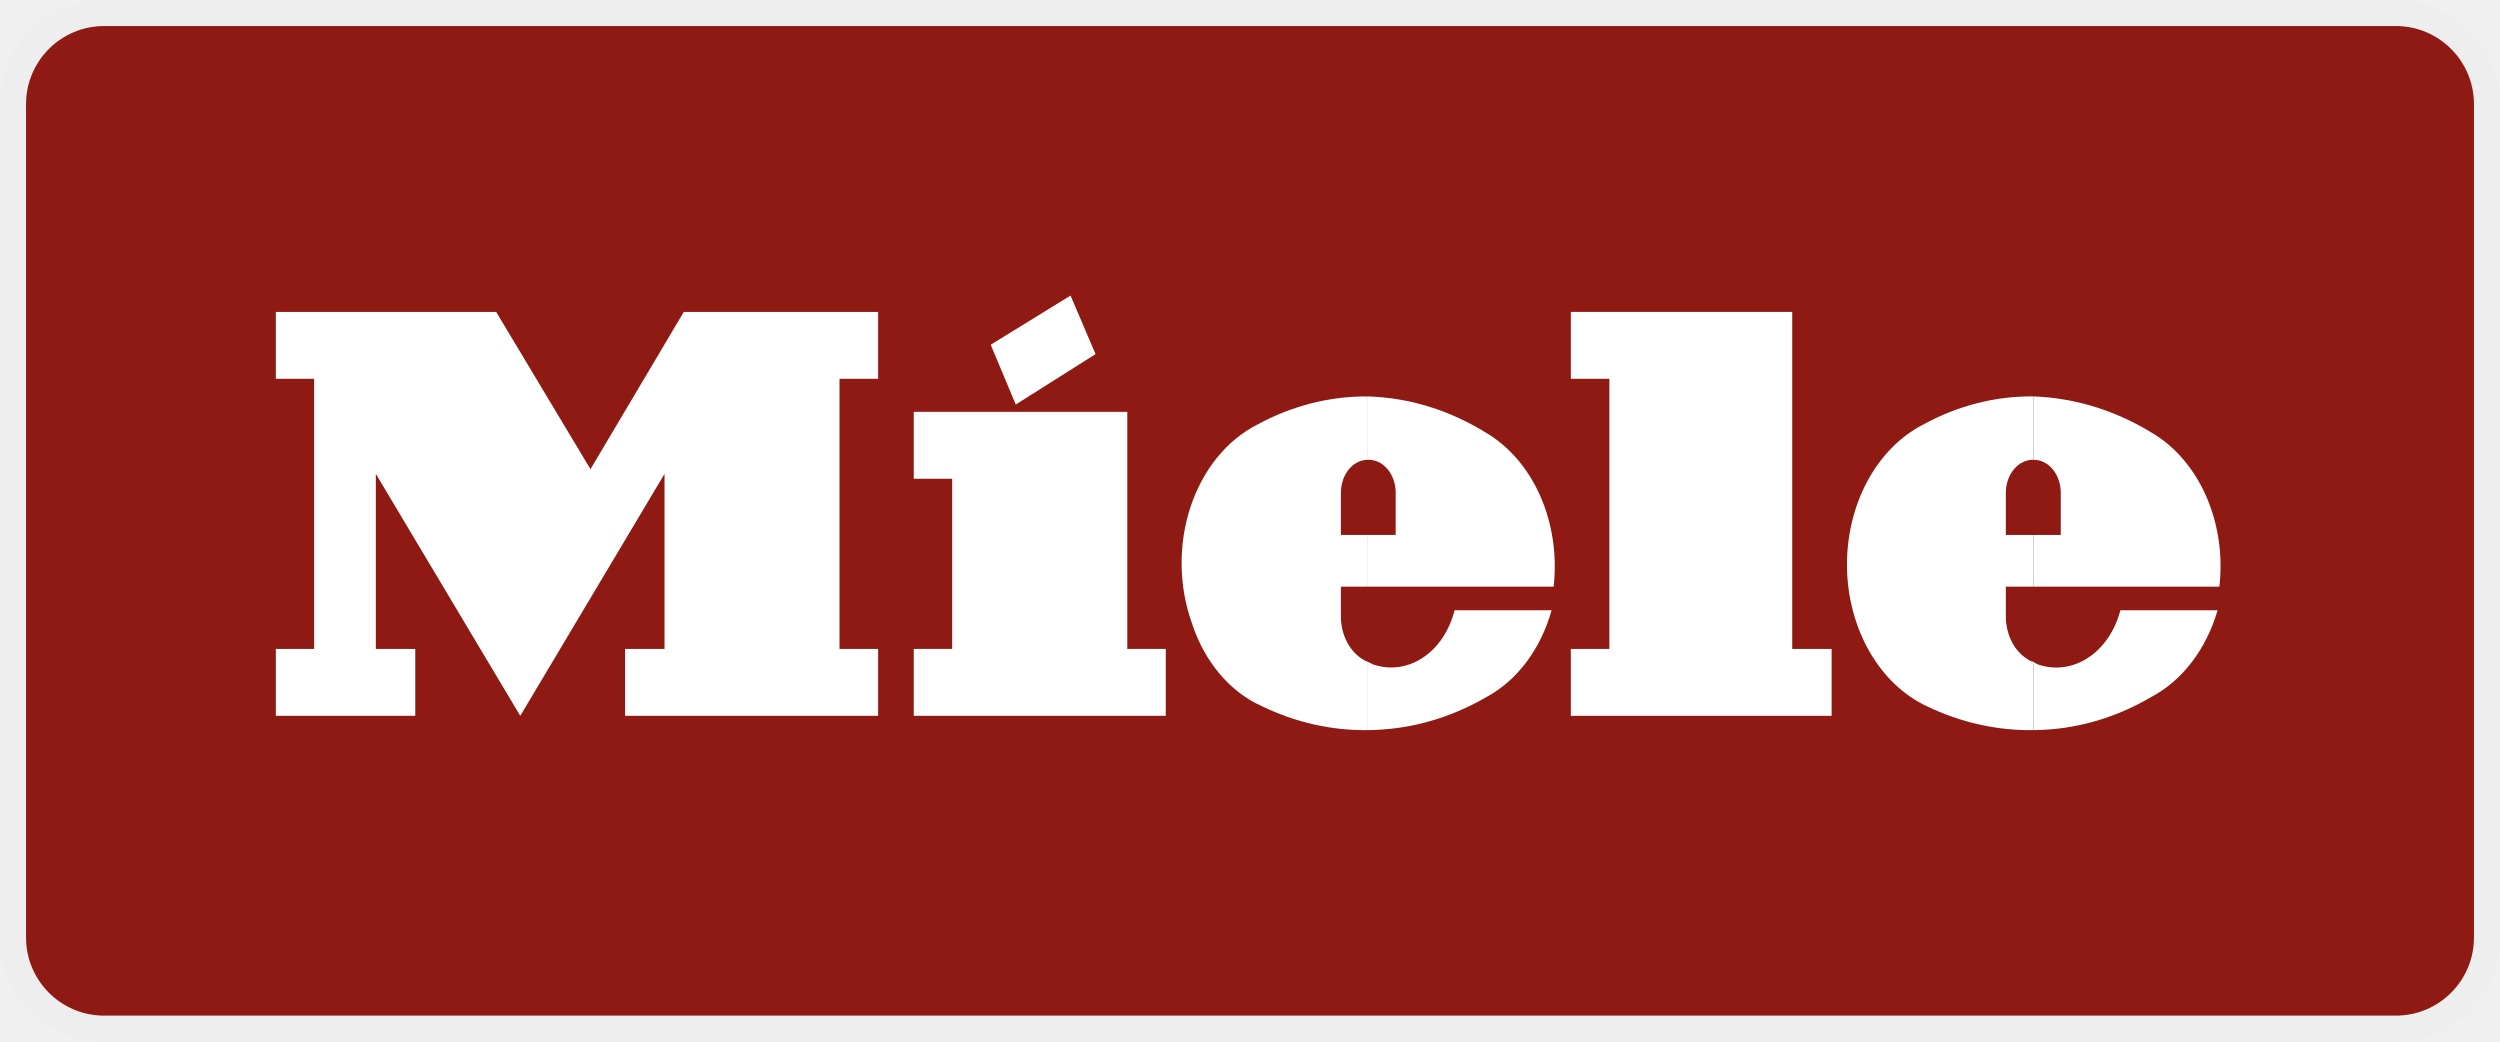
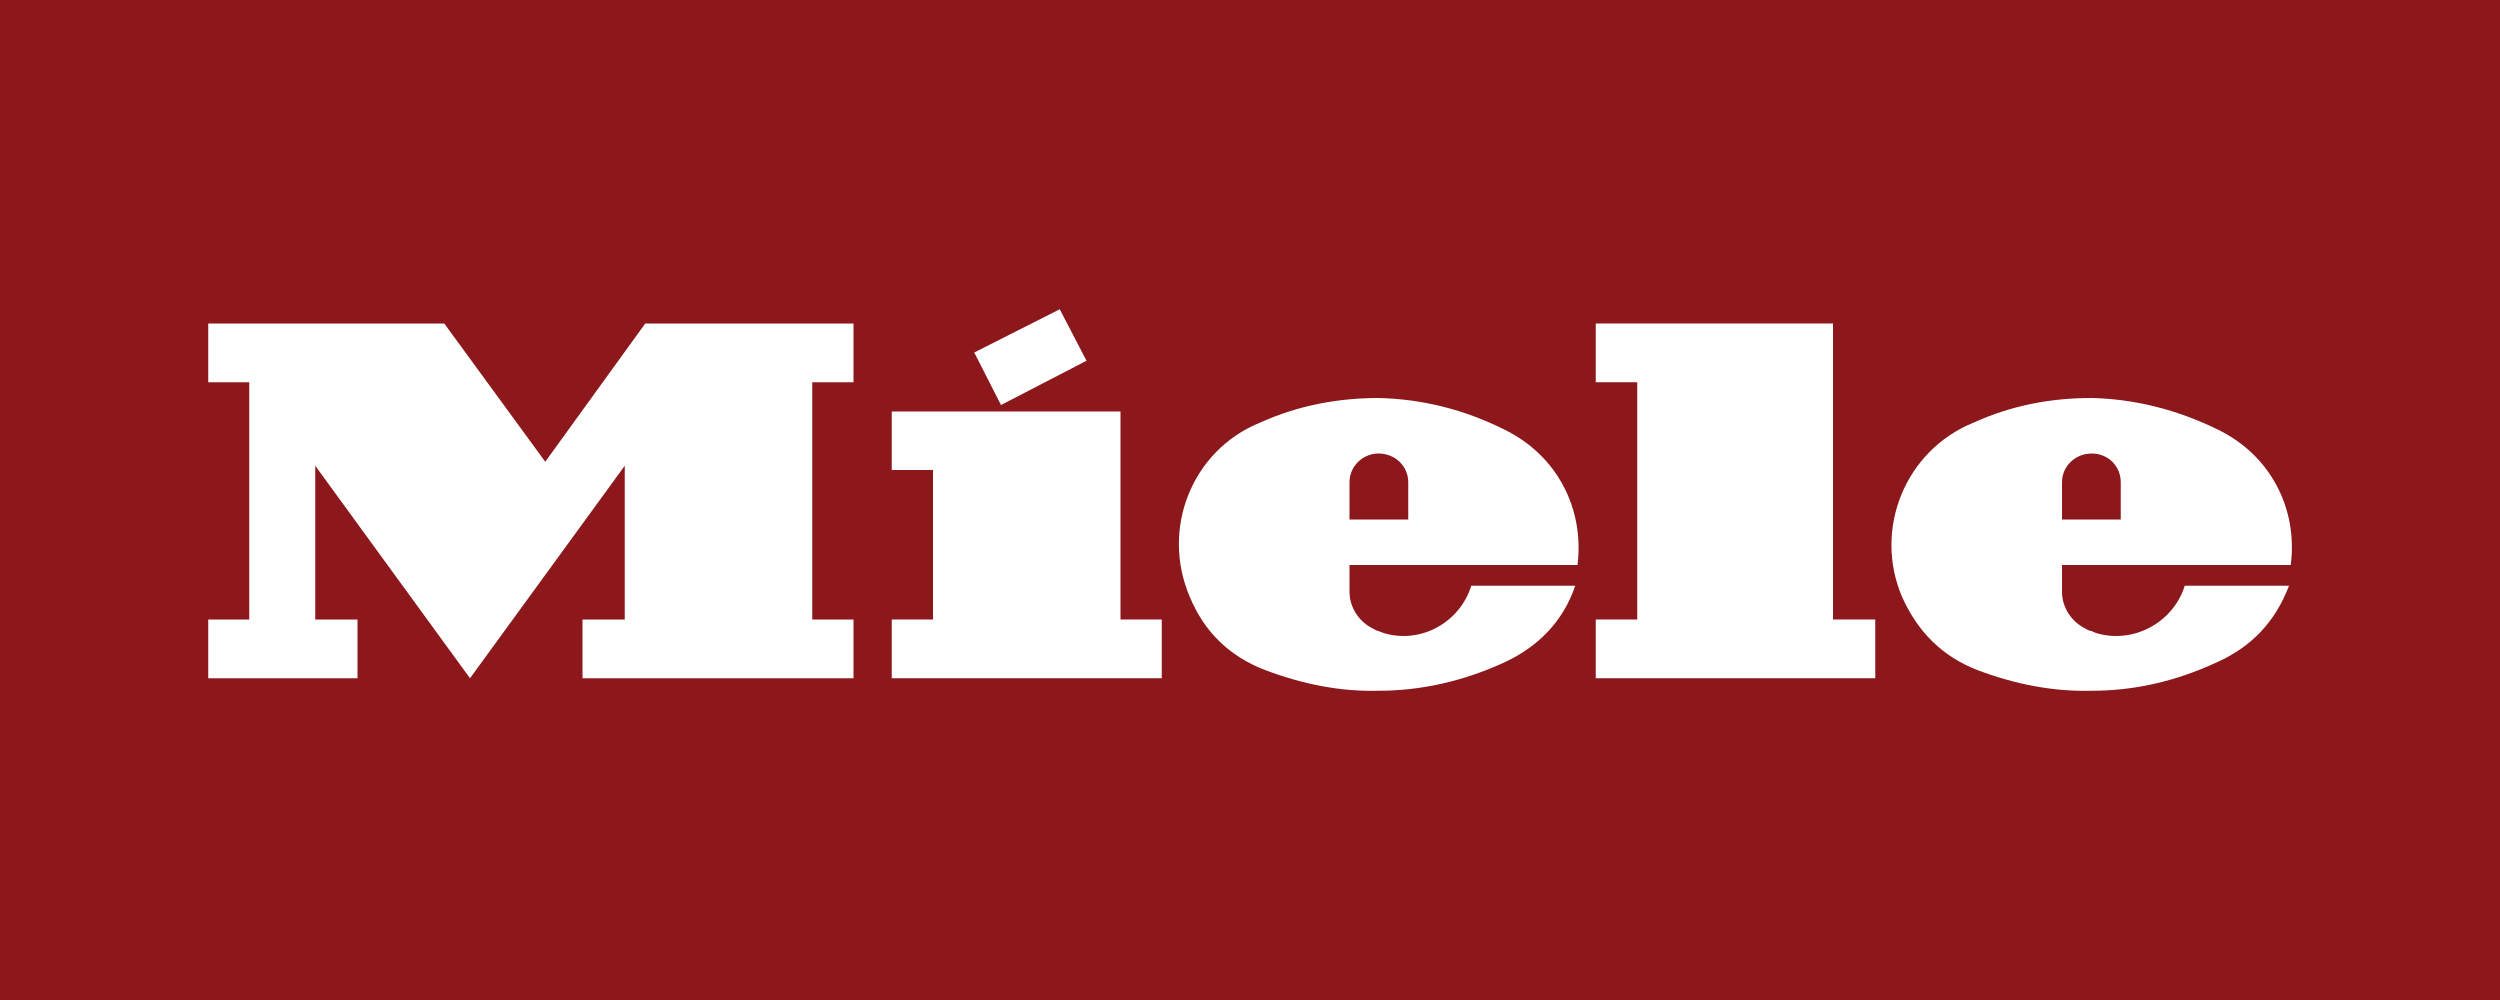
- <svg xmlns="http://www.w3.org/2000/svg" width="96" height="40" viewBox="0 0 96 40" fill="none">
-   <rect x="0.5" y="0.5" width="95" height="39" rx="3.5" fill="#8F1913" />
-   <path fill-rule="evenodd" clip-rule="evenodd" d="M8 8H88V32H8V8Z" fill="#8F1913" />
-   <path fill-rule="evenodd" clip-rule="evenodd" d="M39.005 15.534L42.069 13.598L41.109 11.349L38.043 13.237L39.005 15.534Z" fill="white" />
-   <path fill-rule="evenodd" clip-rule="evenodd" d="M43.288 24.918V15.815H35.088V18.384H36.563V24.918H35.088V27.487H44.765V24.918H43.288Z" fill="white" />
-   <path fill-rule="evenodd" clip-rule="evenodd" d="M52.528 15.223V17.656C52.392 17.656 52.257 17.688 52.131 17.751C52.005 17.814 51.891 17.907 51.795 18.024C51.699 18.141 51.622 18.28 51.57 18.434C51.518 18.587 51.491 18.751 51.491 18.917V20.541H52.528V22.529H51.491V23.701C51.496 24.041 51.578 24.373 51.728 24.659C51.878 24.946 52.09 25.176 52.341 25.324C52.399 25.366 52.462 25.396 52.528 25.414V28.037C51.137 28.056 49.756 27.745 48.463 27.121C47.854 26.852 47.299 26.427 46.834 25.877C46.37 25.326 46.006 24.661 45.767 23.926C45.517 23.225 45.383 22.471 45.374 21.706C45.364 20.942 45.48 20.183 45.713 19.474C45.947 18.764 46.294 18.119 46.734 17.575C47.174 17.031 47.699 16.6 48.277 16.306C49.614 15.579 51.064 15.21 52.528 15.223Z" fill="white" />
-   <path fill-rule="evenodd" clip-rule="evenodd" d="M22.674 18.017L26.258 11.977H33.72V14.546H32.237V24.919H33.72V27.488H24.003V24.919H25.518V18.197L19.978 27.488L14.432 18.197V24.919H15.946V27.488H10.592V24.919H12.062V14.546H10.592V11.977H19.053L22.674 18.017Z" fill="white" />
-   <path fill-rule="evenodd" clip-rule="evenodd" d="M61.8 24.919H60.32V27.488H70.334V24.919H68.822V11.977H60.32V14.546H61.8V24.919Z" fill="white" />
-   <path fill-rule="evenodd" clip-rule="evenodd" d="M52.527 22.529V20.541H53.594V18.917C53.594 18.748 53.566 18.581 53.512 18.425C53.457 18.27 53.378 18.129 53.279 18.012C53.179 17.894 53.062 17.802 52.932 17.741C52.803 17.68 52.666 17.651 52.527 17.656V15.223C54.11 15.269 55.664 15.748 57.075 16.624C57.962 17.149 58.689 18.003 59.154 19.064C59.618 20.125 59.795 21.338 59.659 22.529H52.527Z" fill="white" />
-   <path fill-rule="evenodd" clip-rule="evenodd" d="M52.527 28.036V25.413C52.597 25.459 52.636 25.459 52.713 25.509C53.355 25.736 54.045 25.646 54.633 25.258C55.221 24.87 55.66 24.215 55.855 23.435H59.581C59.375 24.172 59.046 24.849 58.615 25.423C58.184 25.997 57.659 26.456 57.075 26.769C55.653 27.593 54.101 28.025 52.527 28.036Z" fill="white" />
-   <path fill-rule="evenodd" clip-rule="evenodd" d="M78.094 15.222V17.655C77.955 17.651 77.817 17.68 77.688 17.741C77.559 17.802 77.441 17.894 77.342 18.012C77.242 18.129 77.163 18.27 77.108 18.425C77.054 18.58 77.025 18.747 77.024 18.916V20.541H78.094V22.529H77.024V23.701C77.029 24.04 77.111 24.371 77.261 24.658C77.41 24.944 77.622 25.174 77.872 25.323C77.939 25.374 78.015 25.405 78.094 25.413V28.036C76.69 28.06 75.297 27.749 73.992 27.12C73.102 26.704 72.334 25.973 71.787 25.02C71.241 24.067 70.94 22.936 70.924 21.773C70.909 20.61 71.179 19.468 71.699 18.493C72.22 17.519 72.967 16.757 73.846 16.305C75.181 15.574 76.63 15.204 78.094 15.222H78.094Z" fill="white" />
-   <path fill-rule="evenodd" clip-rule="evenodd" d="M78.094 22.529V20.541H79.133V18.917C79.132 18.581 79.022 18.26 78.827 18.024C78.632 17.787 78.368 17.655 78.094 17.656V15.223C79.675 15.28 81.227 15.758 82.641 16.624C83.528 17.148 84.257 18.002 84.721 19.063C85.185 20.124 85.361 21.338 85.224 22.529H78.094Z" fill="white" />
-   <path fill-rule="evenodd" clip-rule="evenodd" d="M78.094 28.036V25.413C78.133 25.459 78.167 25.459 78.243 25.509C78.889 25.738 79.584 25.649 80.178 25.261C80.772 24.874 81.219 24.218 81.422 23.435H85.155C84.941 24.175 84.603 24.854 84.163 25.428C83.723 26.001 83.191 26.458 82.6 26.769C81.193 27.593 79.654 28.026 78.094 28.036Z" fill="white" />
-   <rect x="0.5" y="0.5" width="95" height="39" rx="3.5" stroke="#EEEEEE" />
+ <svg xmlns="http://www.w3.org/2000/svg" id="Layer_1" data-name="Layer 1" viewBox="0 0 100 40">
+   <defs>
+     <style>
+       .cls-1 {
+         fill: #fff;
+       }
+ 
+       .cls-1, .cls-2 {
+         fill-rule: evenodd;
+         stroke-width: 0px;
+       }
+ 
+       .cls-2 {
+         fill: #8c181b;
+       }
+     </style>
+   </defs>
+   <polygon class="cls-2" points="0 0 100 0 100 40 0 40 0 0 0 0" />
+   <g>
+     <polygon class="cls-1" points="40.04 16.2 43.46 14.43 42.39 12.37 38.97 14.1 40.04 16.2 40.04 16.2" />
+     <polygon class="cls-1" points="44.82 24.78 44.82 16.46 35.67 16.46 35.67 18.8 37.32 18.8 37.32 24.78 35.67 24.78 35.67 27.13 46.47 27.13 46.47 24.78 44.82 24.78 44.82 24.78" />
+     <polygon class="cls-1" points="21.81 18.47 25.81 12.94 34.14 12.94 34.14 15.29 32.49 15.29 32.49 24.78 34.14 24.78 34.14 27.13 23.3 27.13 23.3 24.78 24.99 24.78 24.99 18.63 18.8 27.13 12.61 18.63 12.61 24.78 14.3 24.78 14.3 27.13 8.33 27.13 8.33 24.78 9.97 24.78 9.97 15.29 8.33 15.29 8.33 12.94 17.77 12.94 21.81 18.47 21.81 18.47" />
+     <polygon class="cls-1" points="65.49 24.78 63.83 24.78 63.83 27.13 75.01 27.13 75.01 24.78 73.32 24.78 73.32 12.94 63.83 12.94 63.83 15.29 65.49 15.29 65.49 24.78 65.49 24.78" />
+     <path class="cls-1" d="m63.1,22.6c.28-2.27-.83-4.38-2.89-5.4-1.65-.83-3.34-1.24-5.07-1.28-1.57,0-3.18.28-4.75.99-2.72,1.11-3.96,4.25-2.8,6.96.58,1.41,1.6,2.39,3.01,2.93,1.53.58,3.05.87,4.54.83,1.68,0,3.38-.37,5.07-1.15,1.31-.62,2.31-1.61,2.8-3.05h-4.16c-.46,1.48-2.03,2.34-3.51,1.89-.08-.04-.13-.04-.2-.08-.05,0-.12-.04-.21-.09-.58-.28-.95-.86-.95-1.48v-1.07h9.12Zm-9.12-3.31c0-.65.54-1.15,1.16-1.15.66,0,1.19.5,1.19,1.15v1.49h-2.35v-1.49Z" />
+     <path class="cls-1" d="m91.63,22.6c.29-2.27-.82-4.38-2.88-5.4-1.69-.83-3.38-1.24-5.08-1.28-1.61,0-3.17.28-4.74.99-2.72,1.11-4,4.25-2.85,6.96.63,1.41,1.62,2.39,3.01,2.93,1.53.58,3.06.87,4.58.83,1.7,0,3.35-.37,5.03-1.15,1.37-.62,2.31-1.61,2.86-3.05h-4.17c-.46,1.48-2.07,2.34-3.55,1.89-.08-.04-.12-.04-.17-.08-.08,0-.16-.04-.24-.09-.58-.28-.95-.86-.95-1.48v-1.07h9.15Zm-9.15-3.31c0-.65.54-1.15,1.19-1.15s1.16.5,1.16,1.15v1.49h-2.35v-1.49Z" />
+   </g>
</svg>
